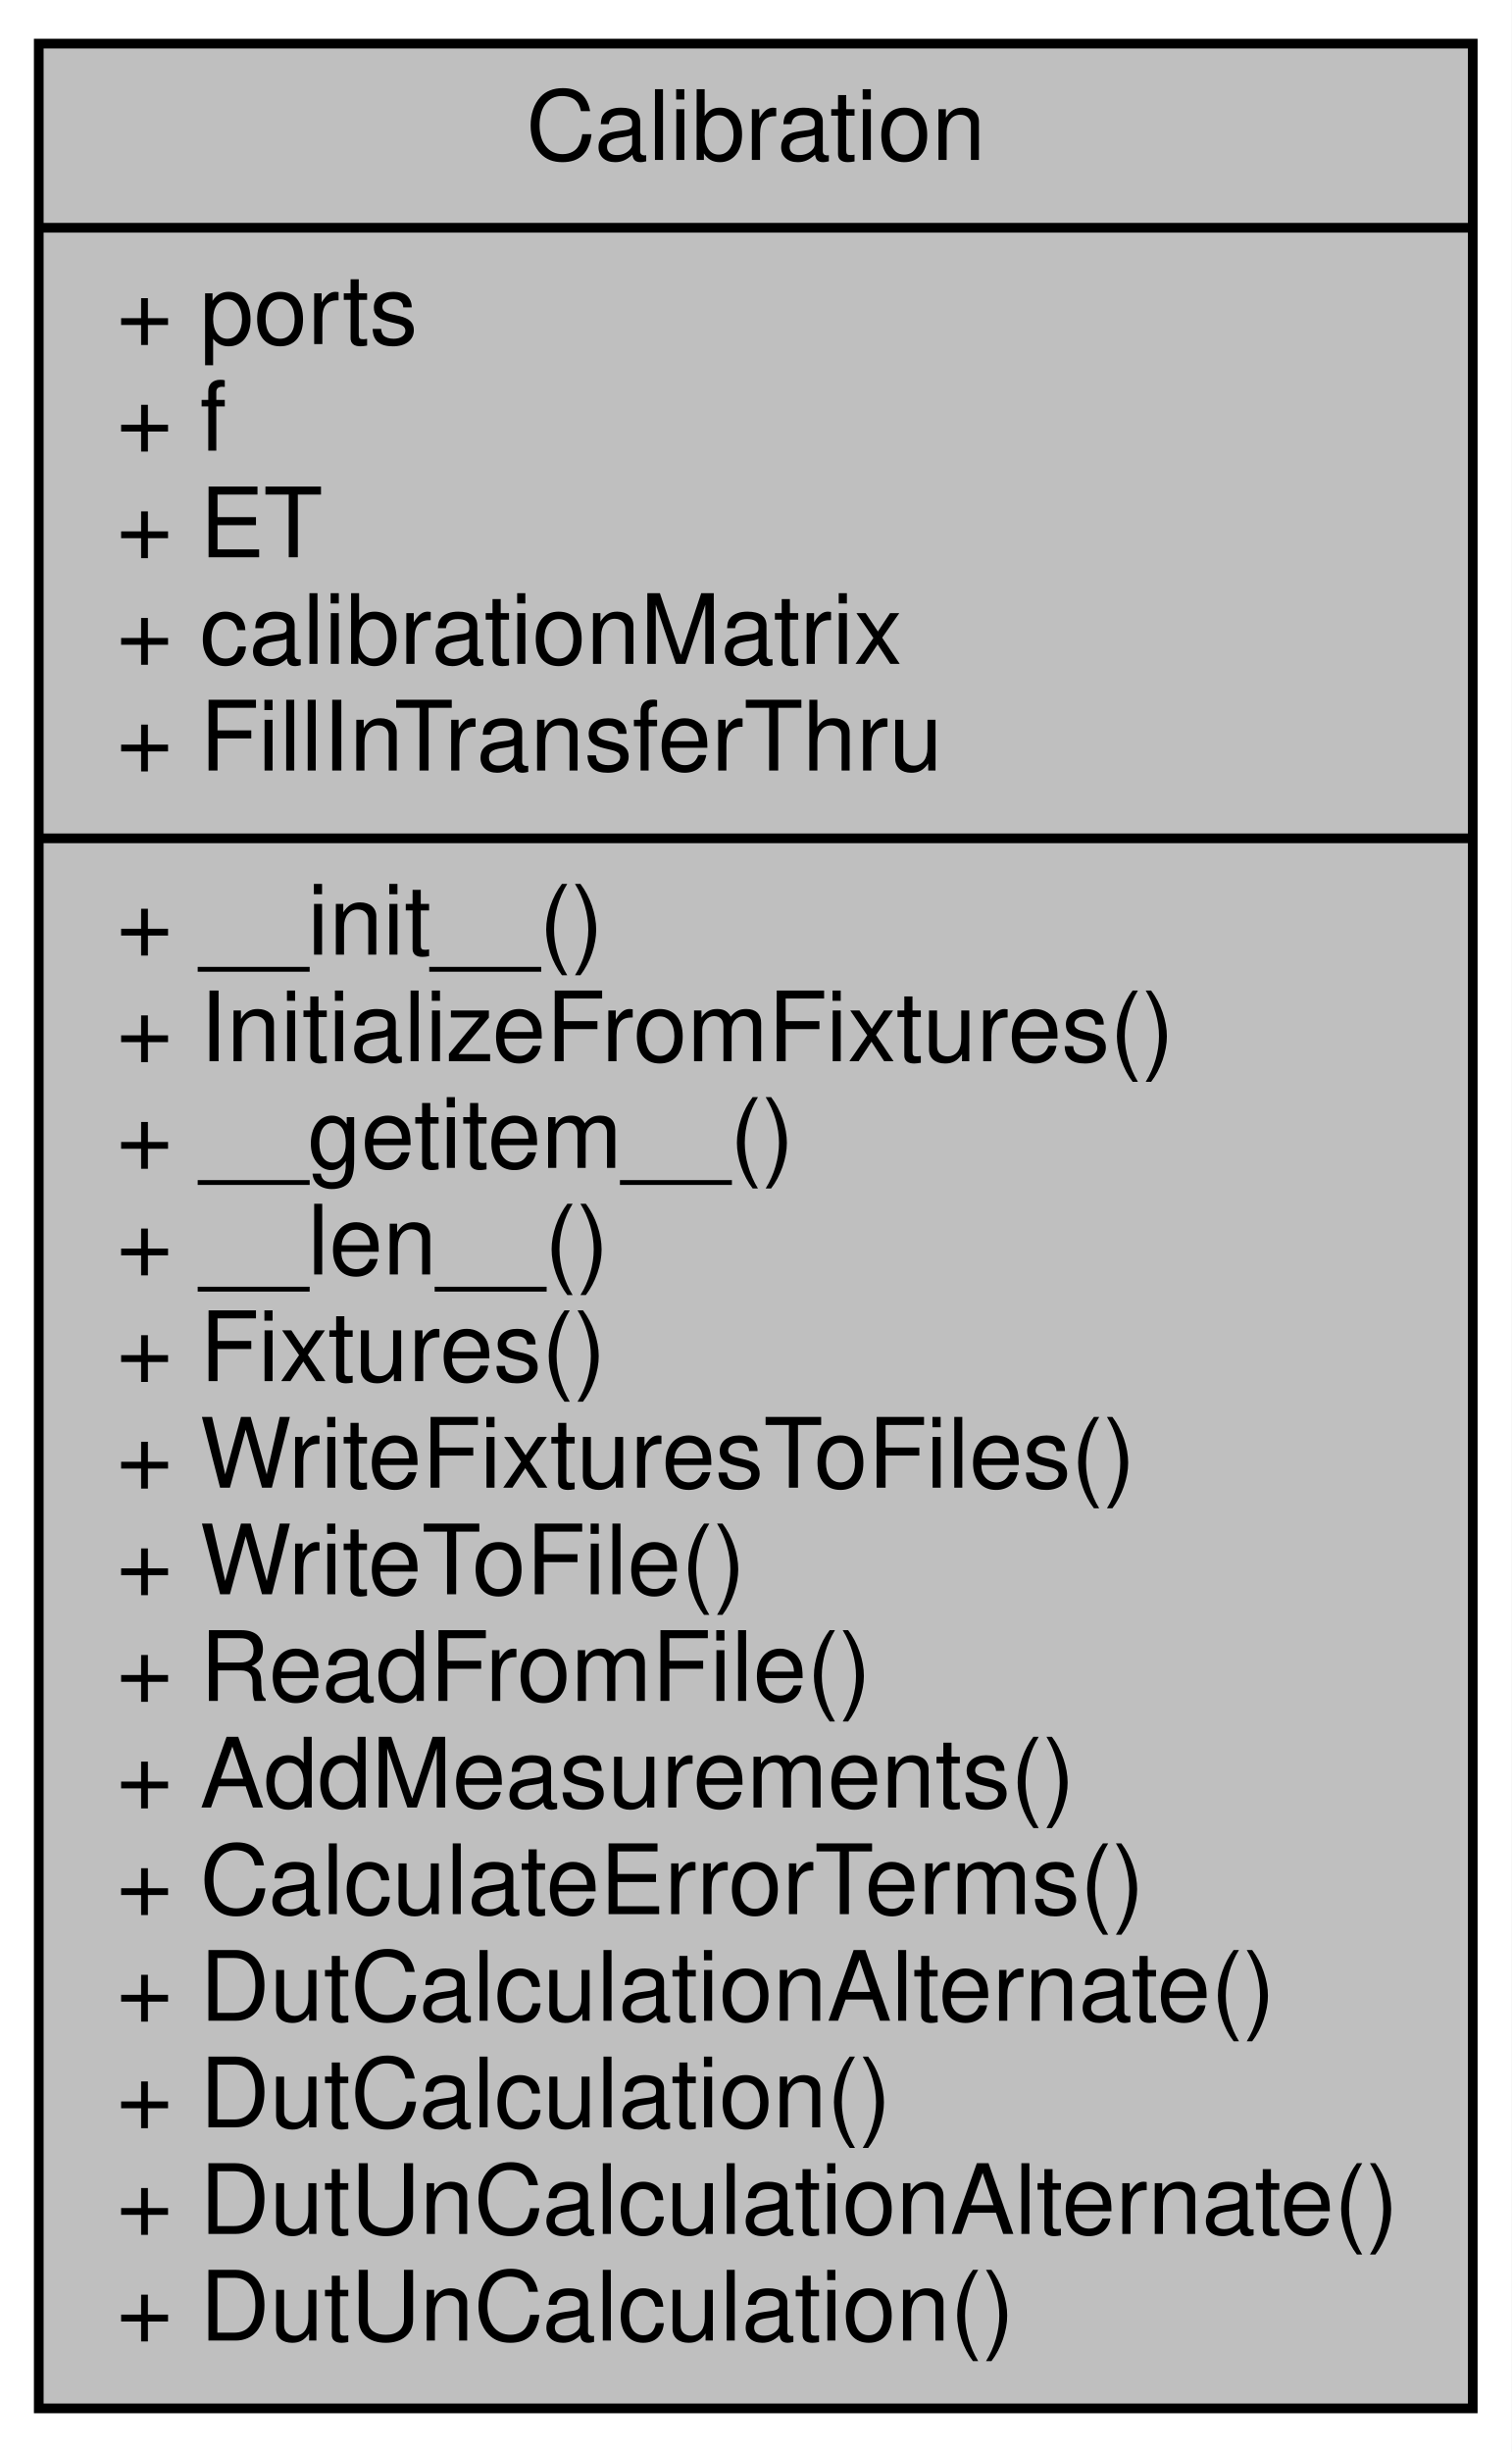
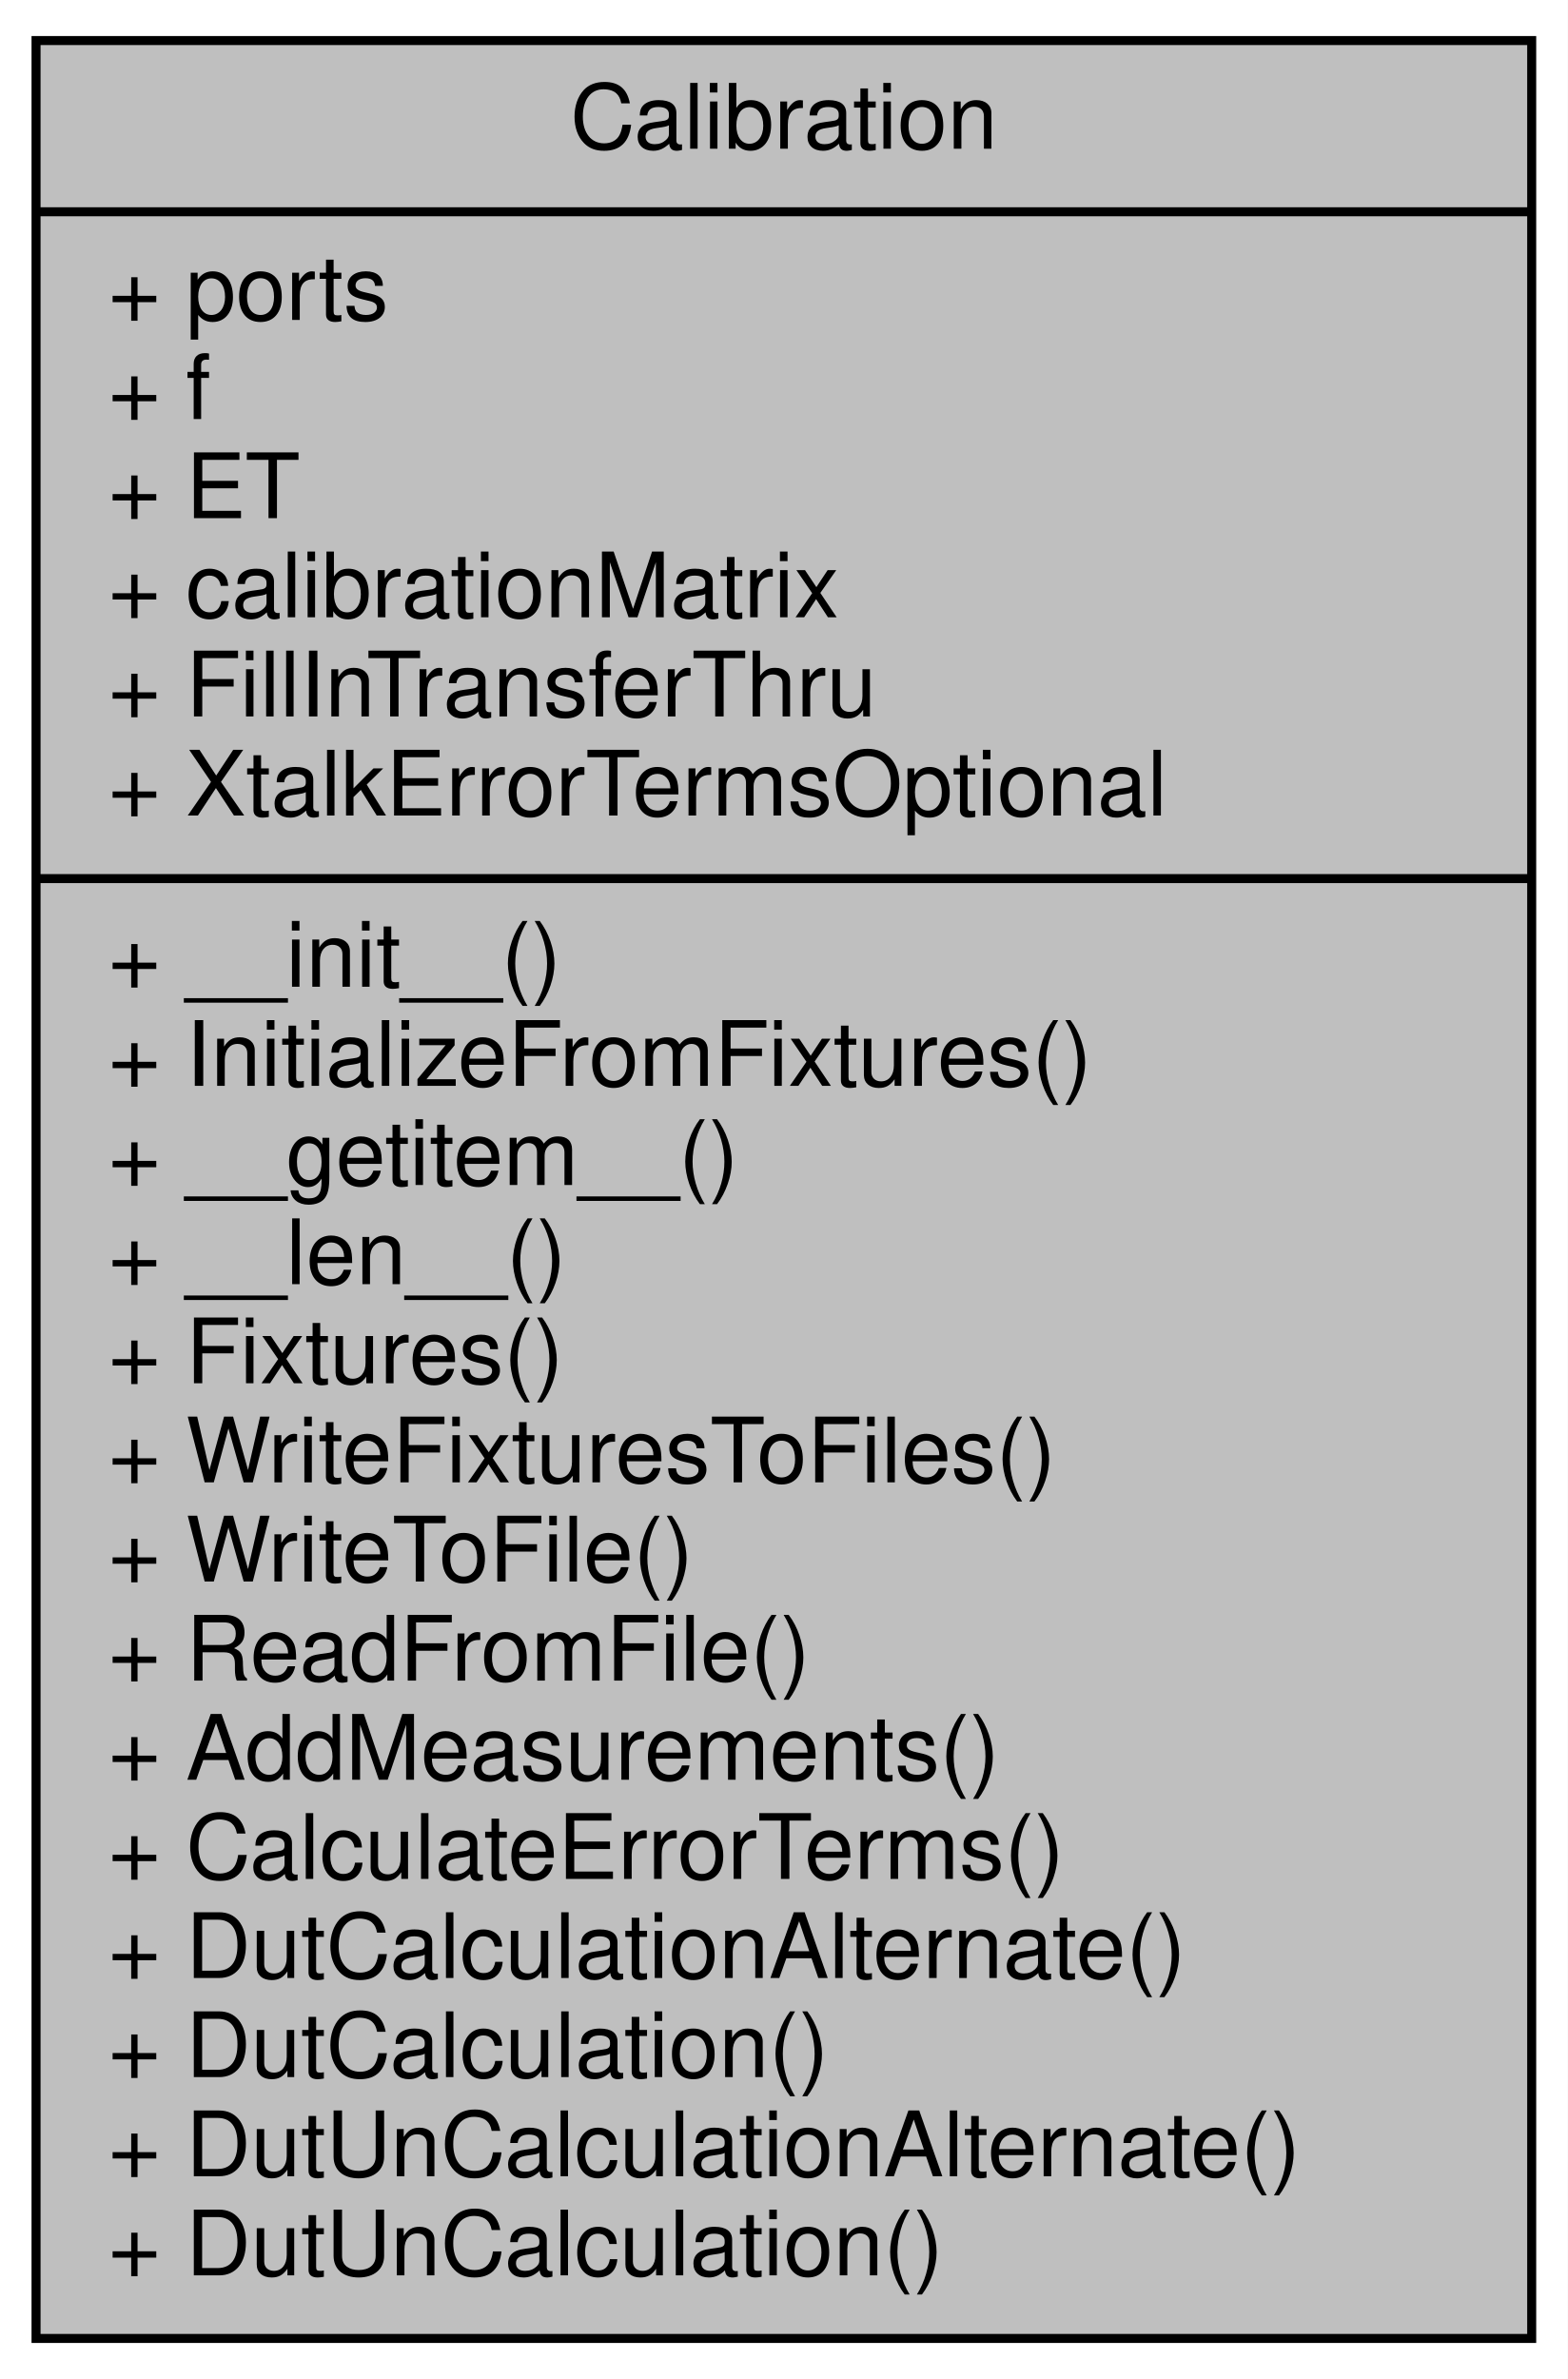
- <svg xmlns="http://www.w3.org/2000/svg" width="156pt" height="253pt" viewBox="0.00 0.00 156.00 253.00">
-   <g id="graph0" class="graph" transform="scale(1 1) rotate(0) translate(4 249)">
-     <polygon fill="#ffffff" stroke="transparent" points="-4,4 -4,-249 152,-249 152,4 -4,4" />
+ <svg xmlns="http://www.w3.org/2000/svg" xmlns:xlink="http://www.w3.org/1999/xlink" width="174pt" height="264pt" viewBox="0.00 0.00 174.00 264.00">
+   <g id="graph0" class="graph" transform="scale(1 1) rotate(0) translate(4 260)">
+     <polygon fill="white" stroke="transparent" points="-4,4 -4,-260 170,-260 170,4 -4,4" />
    <g id="node1" class="node">
-       <polygon fill="#bfbfbf" stroke="#000000" points="0,-.5 0,-244.5 148,-244.5 148,-.5 0,-.5" />
-       <text text-anchor="middle" x="74" y="-232.5" font-family="Helvetica,sans-Serif" font-size="10.00" fill="#000000">Calibration</text>
-       <polyline fill="none" stroke="#000000" points="0,-225.5 148,-225.5 " />
-       <text text-anchor="start" x="8" y="-213.5" font-family="Helvetica,sans-Serif" font-size="10.00" fill="#000000">+ ports</text>
-       <text text-anchor="start" x="8" y="-202.5" font-family="Helvetica,sans-Serif" font-size="10.00" fill="#000000">+ f</text>
-       <text text-anchor="start" x="8" y="-191.5" font-family="Helvetica,sans-Serif" font-size="10.00" fill="#000000">+ ET</text>
-       <text text-anchor="start" x="8" y="-180.5" font-family="Helvetica,sans-Serif" font-size="10.00" fill="#000000">+ calibrationMatrix</text>
-       <text text-anchor="start" x="8" y="-169.5" font-family="Helvetica,sans-Serif" font-size="10.00" fill="#000000">+ FillInTransferThru</text>
-       <polyline fill="none" stroke="#000000" points="0,-162.5 148,-162.5 " />
-       <text text-anchor="start" x="8" y="-150.5" font-family="Helvetica,sans-Serif" font-size="10.00" fill="#000000">+ __init__()</text>
-       <text text-anchor="start" x="8" y="-139.5" font-family="Helvetica,sans-Serif" font-size="10.00" fill="#000000">+ InitializeFromFixtures()</text>
-       <text text-anchor="start" x="8" y="-128.5" font-family="Helvetica,sans-Serif" font-size="10.00" fill="#000000">+ __getitem__()</text>
-       <text text-anchor="start" x="8" y="-117.5" font-family="Helvetica,sans-Serif" font-size="10.00" fill="#000000">+ __len__()</text>
-       <text text-anchor="start" x="8" y="-106.5" font-family="Helvetica,sans-Serif" font-size="10.00" fill="#000000">+ Fixtures()</text>
-       <text text-anchor="start" x="8" y="-95.5" font-family="Helvetica,sans-Serif" font-size="10.00" fill="#000000">+ WriteFixturesToFiles()</text>
-       <text text-anchor="start" x="8" y="-84.5" font-family="Helvetica,sans-Serif" font-size="10.00" fill="#000000">+ WriteToFile()</text>
-       <text text-anchor="start" x="8" y="-73.5" font-family="Helvetica,sans-Serif" font-size="10.00" fill="#000000">+ ReadFromFile()</text>
-       <text text-anchor="start" x="8" y="-62.5" font-family="Helvetica,sans-Serif" font-size="10.00" fill="#000000">+ AddMeasurements()</text>
-       <text text-anchor="start" x="8" y="-51.5" font-family="Helvetica,sans-Serif" font-size="10.00" fill="#000000">+ CalculateErrorTerms()</text>
-       <text text-anchor="start" x="8" y="-40.5" font-family="Helvetica,sans-Serif" font-size="10.00" fill="#000000">+ DutCalculationAlternate()</text>
-       <text text-anchor="start" x="8" y="-29.5" font-family="Helvetica,sans-Serif" font-size="10.00" fill="#000000">+ DutCalculation()</text>
-       <text text-anchor="start" x="8" y="-18.5" font-family="Helvetica,sans-Serif" font-size="10.00" fill="#000000">+ DutUnCalculationAlternate()</text>
-       <text text-anchor="start" x="8" y="-7.5" font-family="Helvetica,sans-Serif" font-size="10.00" fill="#000000">+ DutUnCalculation()</text>
+       <g id="a_node1">
+         <a xlink:title="Generates calibrated s-parameter measurements.">
+           <polygon fill="#bfbfbf" stroke="black" points="0,-0.5 0,-255.5 166,-255.5 166,-0.5 0,-0.5" />
+           <text text-anchor="middle" x="83" y="-243.5" font-family="Helvetica,sans-Serif" font-size="10.00">Calibration</text>
+           <polyline fill="none" stroke="black" points="0,-236.5 166,-236.5 " />
+           <text text-anchor="start" x="8" y="-224.5" font-family="Helvetica,sans-Serif" font-size="10.00">+ ports</text>
+           <text text-anchor="start" x="8" y="-213.5" font-family="Helvetica,sans-Serif" font-size="10.00">+ f</text>
+           <text text-anchor="start" x="8" y="-202.5" font-family="Helvetica,sans-Serif" font-size="10.00">+ ET</text>
+           <text text-anchor="start" x="8" y="-191.5" font-family="Helvetica,sans-Serif" font-size="10.00">+ calibrationMatrix</text>
+           <text text-anchor="start" x="8" y="-180.5" font-family="Helvetica,sans-Serif" font-size="10.00">+ FillInTransferThru</text>
+           <text text-anchor="start" x="8" y="-169.5" font-family="Helvetica,sans-Serif" font-size="10.00">+ XtalkErrorTermsOptional</text>
+           <polyline fill="none" stroke="black" points="0,-162.5 166,-162.5 " />
+           <text text-anchor="start" x="8" y="-150.5" font-family="Helvetica,sans-Serif" font-size="10.00">+ __init__()</text>
+           <text text-anchor="start" x="8" y="-139.5" font-family="Helvetica,sans-Serif" font-size="10.00">+ InitializeFromFixtures()</text>
+           <text text-anchor="start" x="8" y="-128.5" font-family="Helvetica,sans-Serif" font-size="10.00">+ __getitem__()</text>
+           <text text-anchor="start" x="8" y="-117.5" font-family="Helvetica,sans-Serif" font-size="10.00">+ __len__()</text>
+           <text text-anchor="start" x="8" y="-106.5" font-family="Helvetica,sans-Serif" font-size="10.00">+ Fixtures()</text>
+           <text text-anchor="start" x="8" y="-95.5" font-family="Helvetica,sans-Serif" font-size="10.00">+ WriteFixturesToFiles()</text>
+           <text text-anchor="start" x="8" y="-84.5" font-family="Helvetica,sans-Serif" font-size="10.00">+ WriteToFile()</text>
+           <text text-anchor="start" x="8" y="-73.5" font-family="Helvetica,sans-Serif" font-size="10.00">+ ReadFromFile()</text>
+           <text text-anchor="start" x="8" y="-62.5" font-family="Helvetica,sans-Serif" font-size="10.00">+ AddMeasurements()</text>
+           <text text-anchor="start" x="8" y="-51.5" font-family="Helvetica,sans-Serif" font-size="10.00">+ CalculateErrorTerms()</text>
+           <text text-anchor="start" x="8" y="-40.5" font-family="Helvetica,sans-Serif" font-size="10.00">+ DutCalculationAlternate()</text>
+           <text text-anchor="start" x="8" y="-29.5" font-family="Helvetica,sans-Serif" font-size="10.00">+ DutCalculation()</text>
+           <text text-anchor="start" x="8" y="-18.5" font-family="Helvetica,sans-Serif" font-size="10.00">+ DutUnCalculationAlternate()</text>
+           <text text-anchor="start" x="8" y="-7.5" font-family="Helvetica,sans-Serif" font-size="10.00">+ DutUnCalculation()</text>
+         </a>
+       </g>
    </g>
  </g>
</svg>
